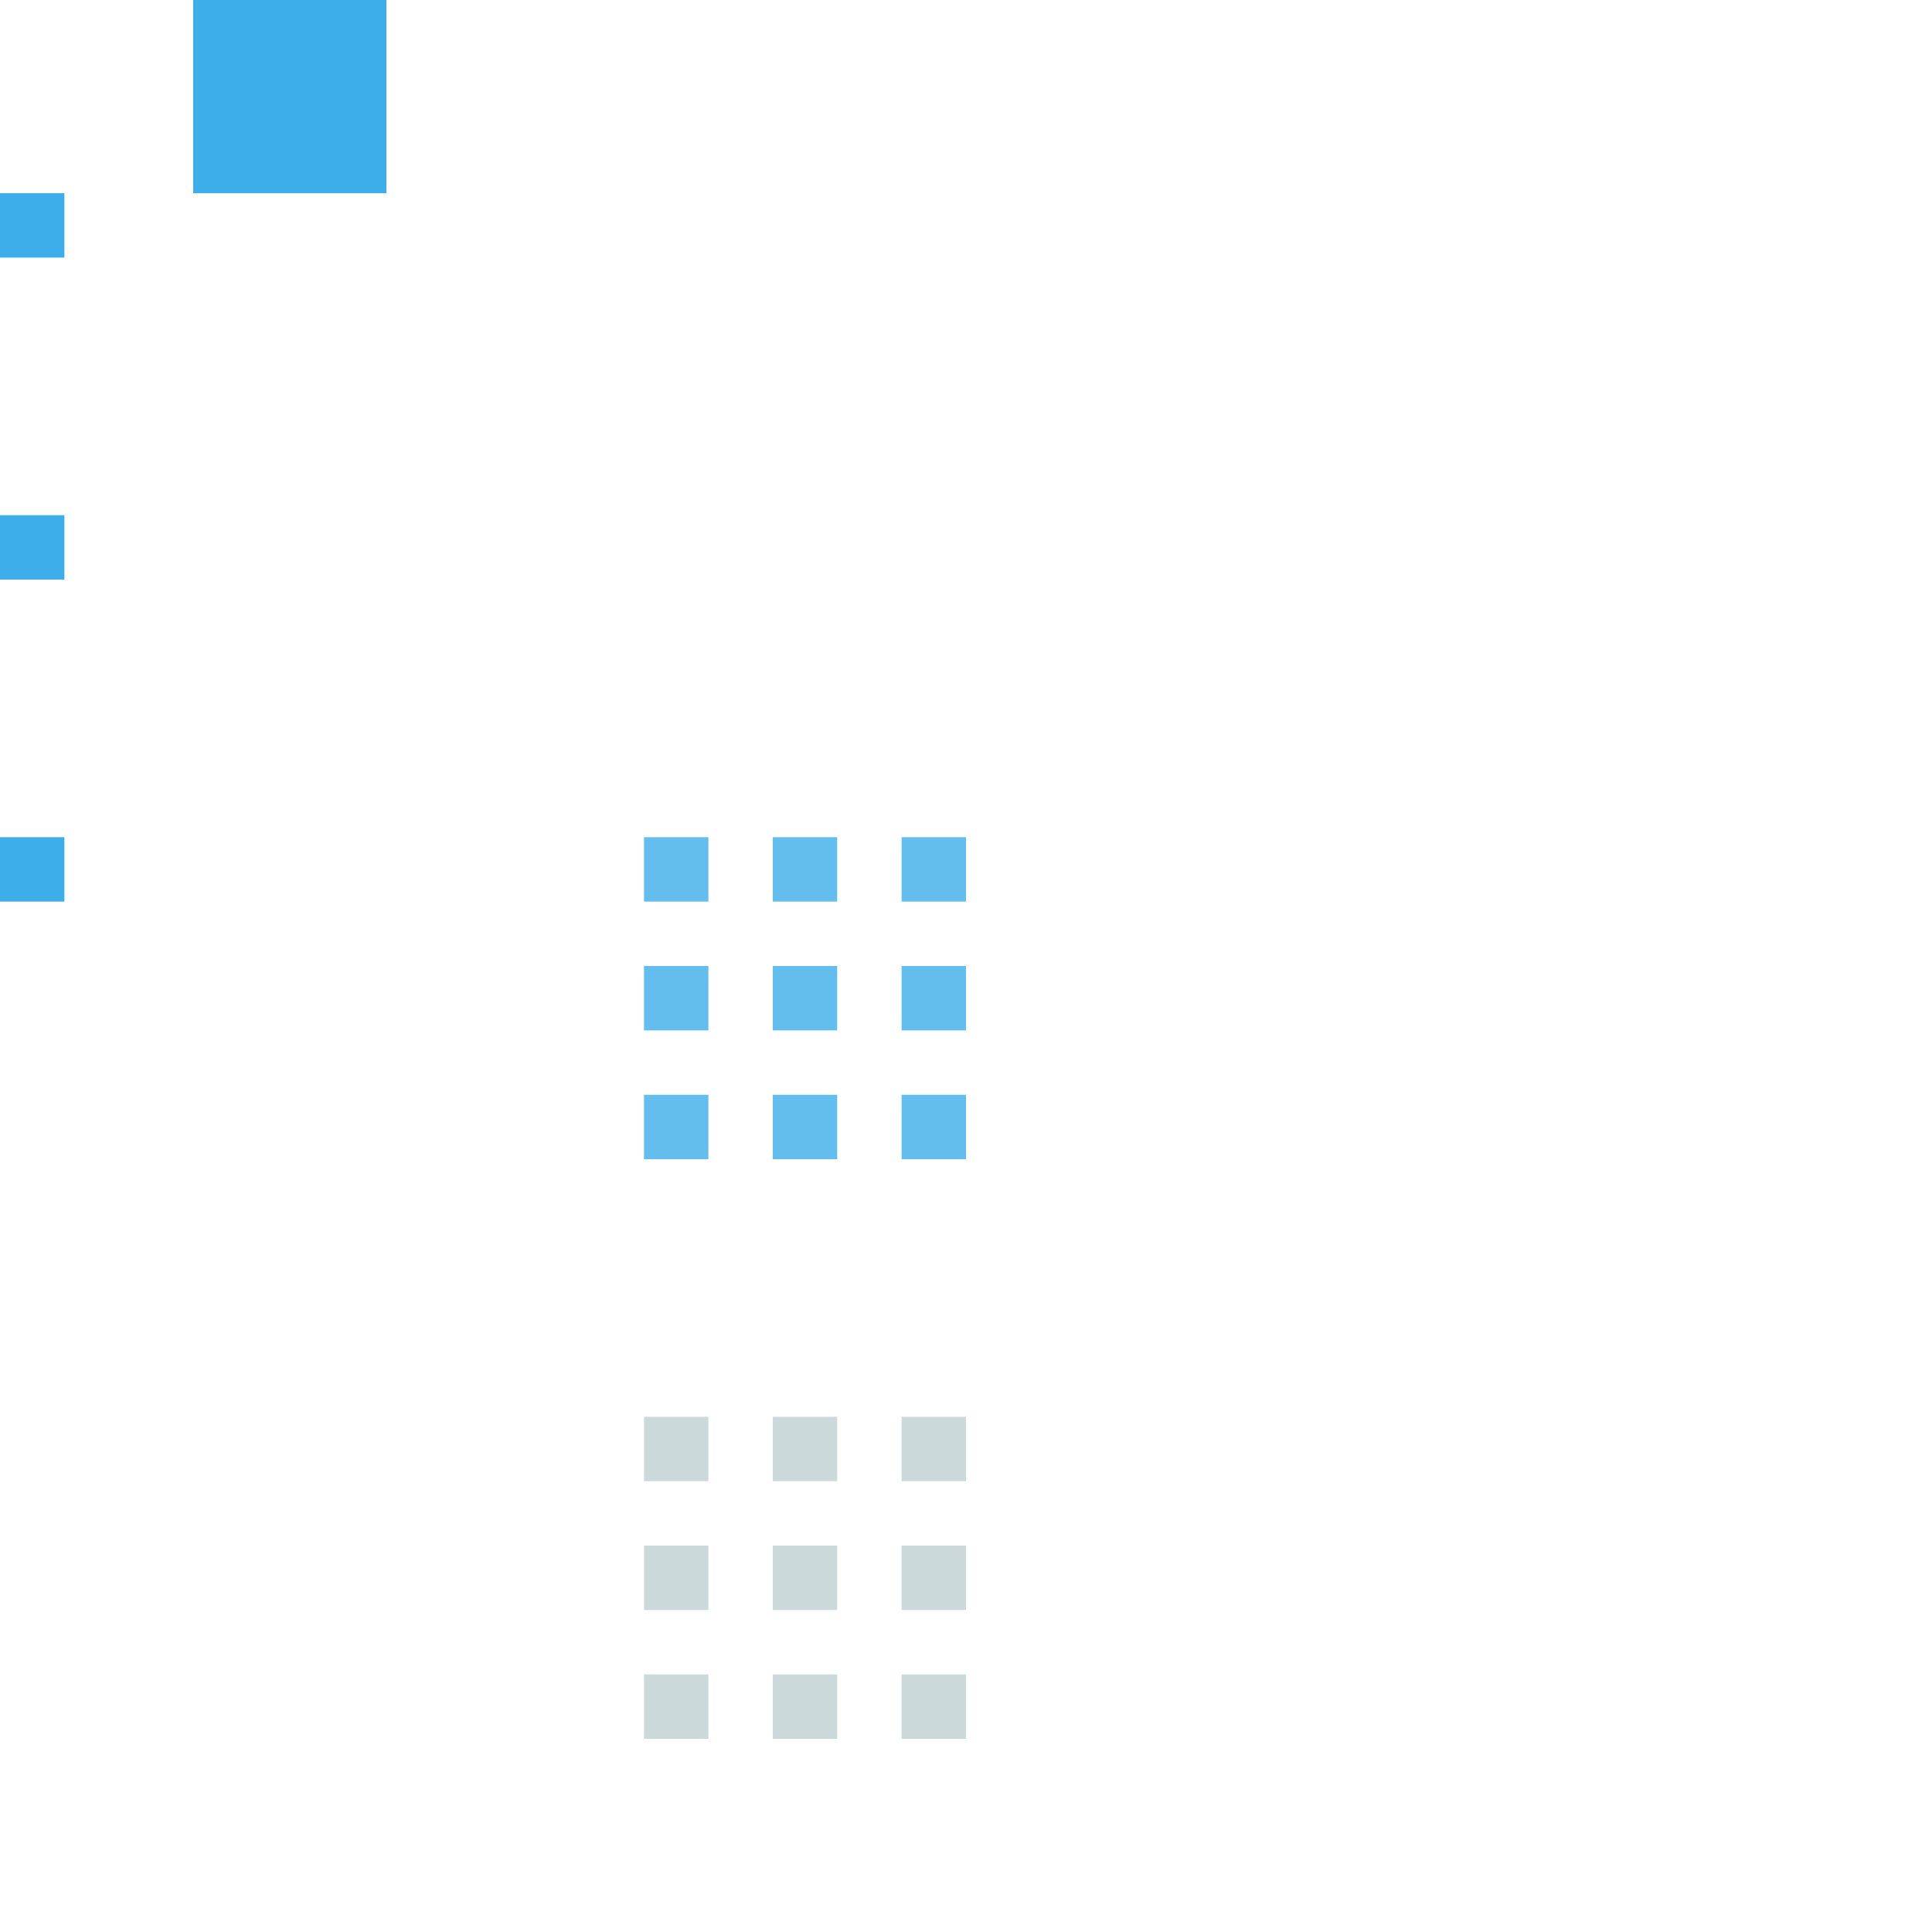
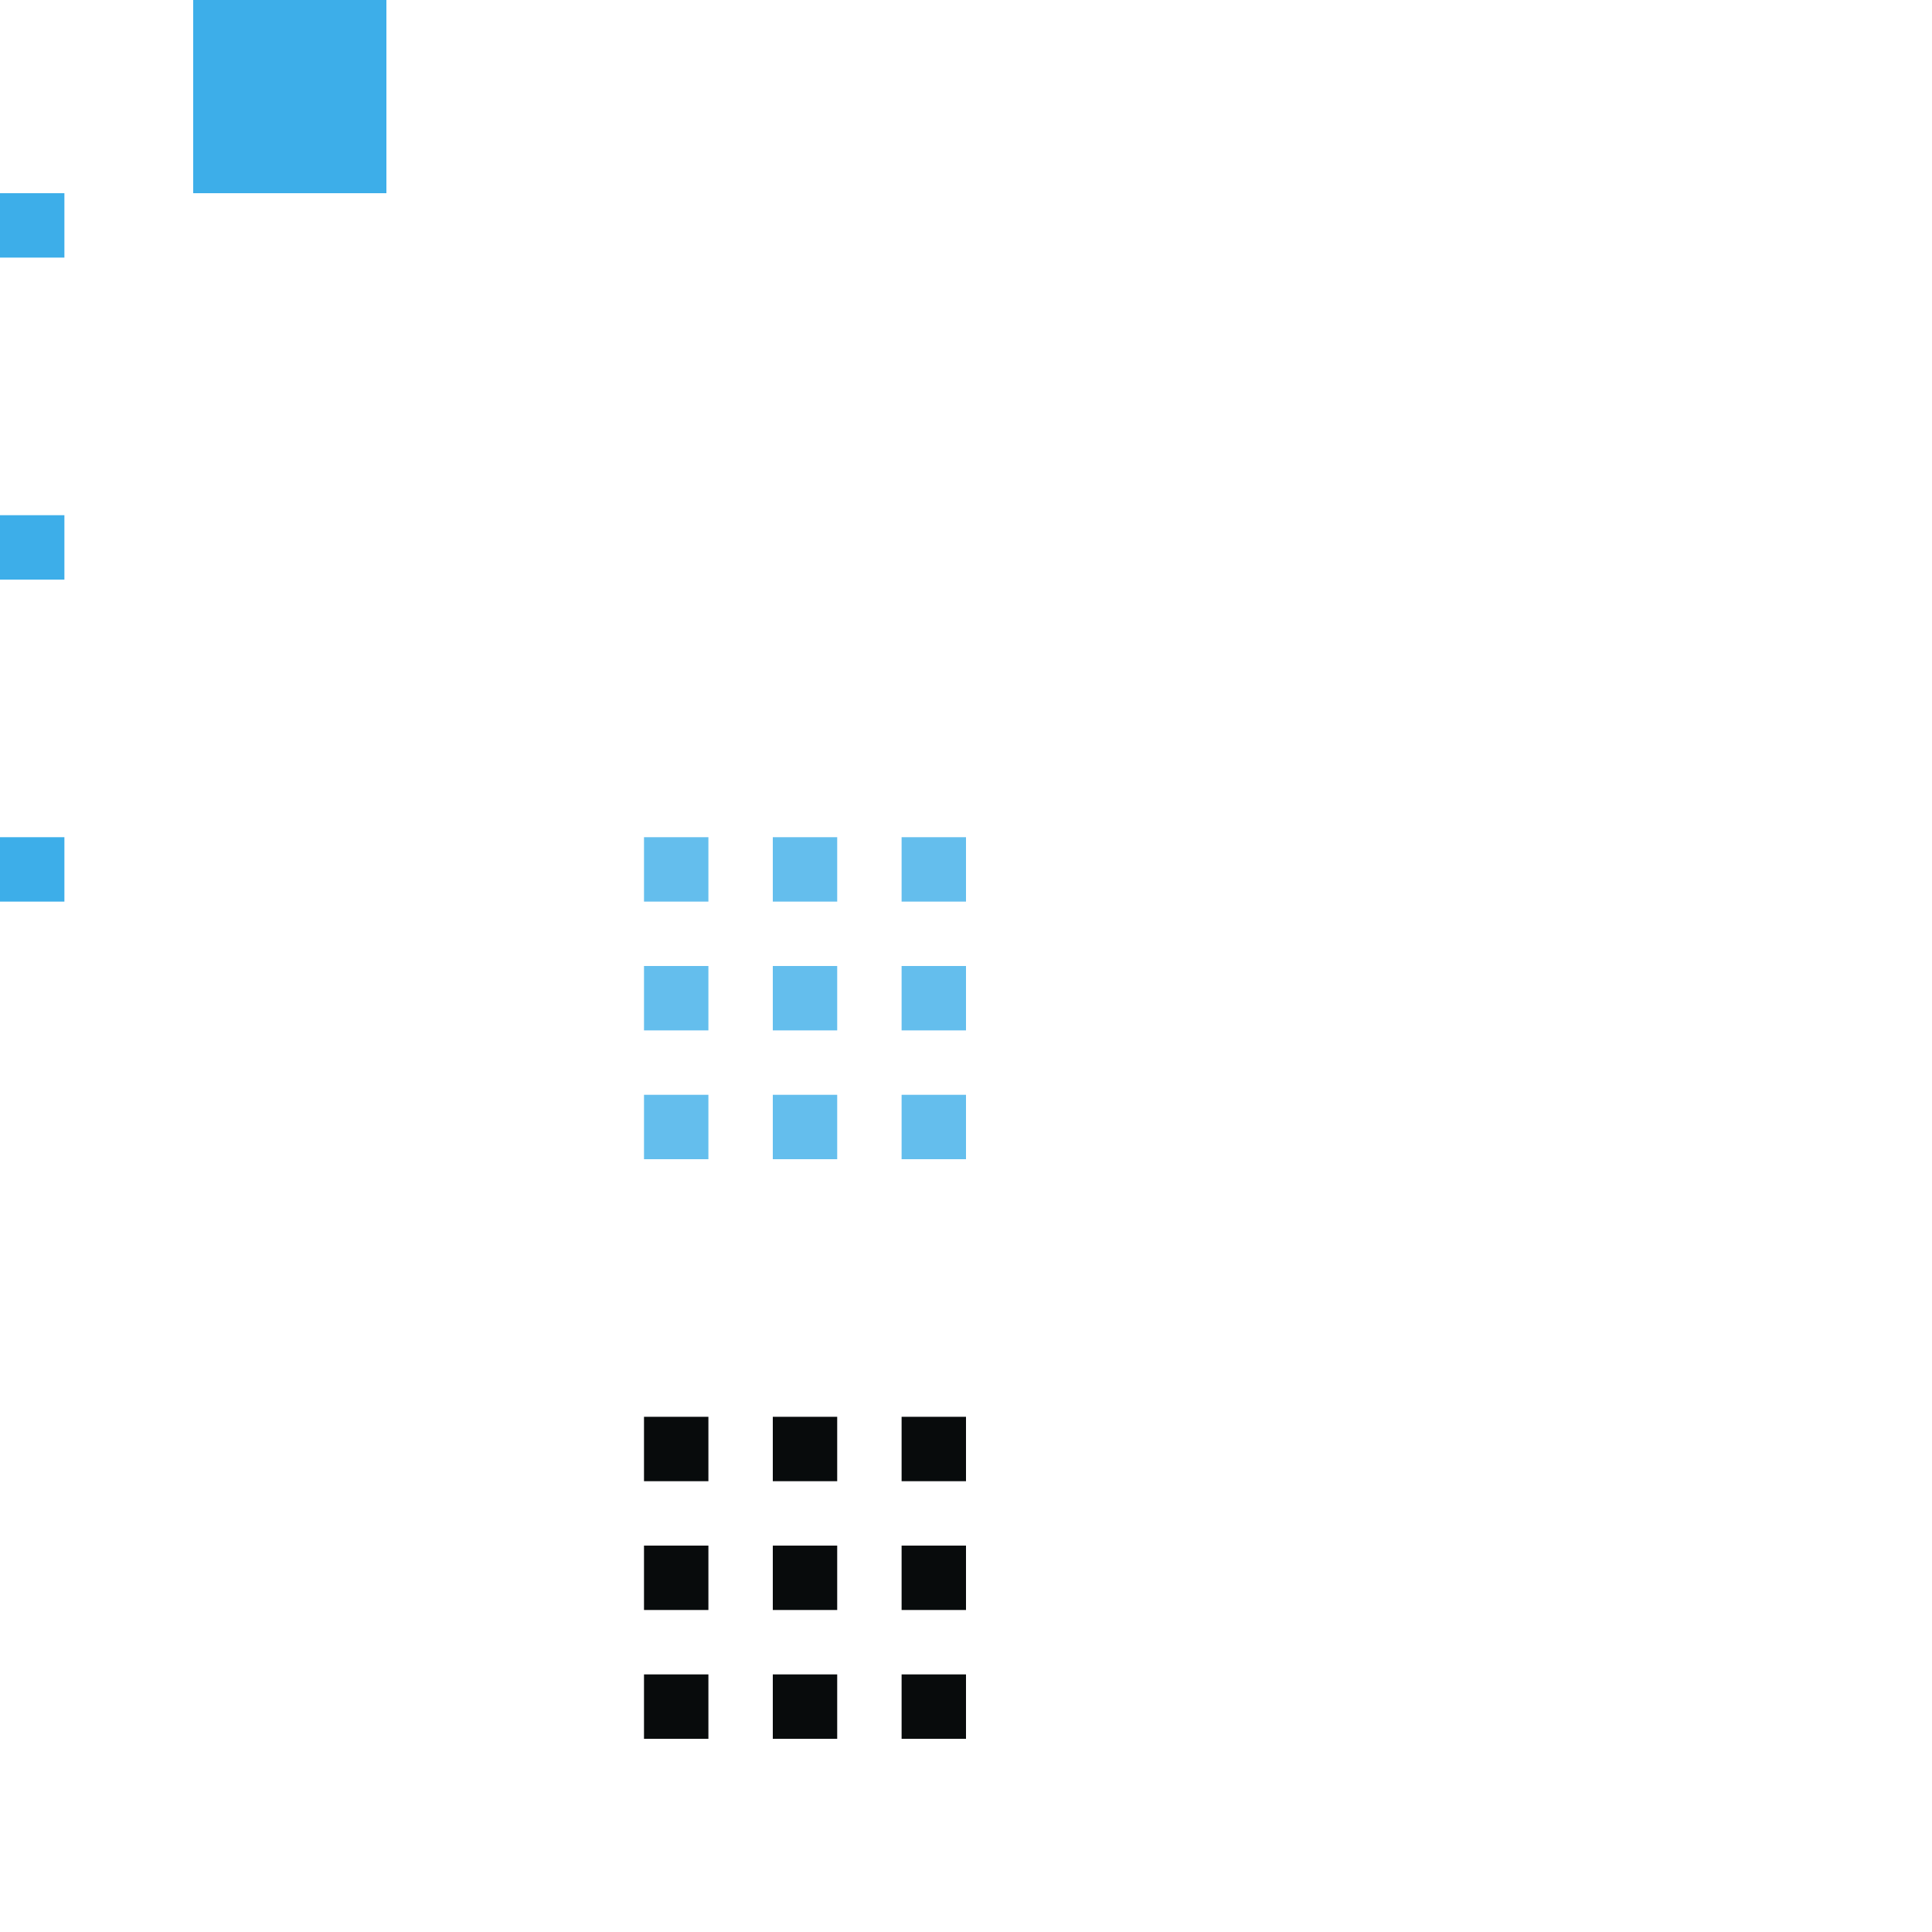
<svg xmlns="http://www.w3.org/2000/svg" id="svg2" width="30" height="30" version="1.1" viewBox="0 0 30 30">
  <defs id="defs27" />
  <rect id="hint-tile-center" width="1" height="1" x="0" y="3" style="opacity:1;fill:#3daee9;fill-opacity:1;stroke:none" />
  <rect id="hint-bar-size" width="3" height="3" x="3" y="0" style="opacity:1;fill:#3daee9;fill-opacity:1;stroke:none" />
  <path id="bar-inactive-bottomright" d="m 14,17 0,1 1,0 0,-1 z" style="opacity:0.8;fill:#3daee9;fill-opacity:1;stroke:none" />
  <path id="bar-inactive-right" d="m 14,15 0,1 1,0 0,-1 -1,0 z" style="opacity:0.8;fill:#3daee9;fill-opacity:1;stroke:none" />
  <path id="bar-inactive-topright" d="m 14,13 0,1 1,0 0,-1 z" style="opacity:0.8;fill:#3daee9;fill-opacity:1;stroke:none" />
  <path id="bar-inactive-bottomleft" d="m 10,17 0,1 1,0 0,-1 z" style="opacity:0.8;fill:#3daee9;fill-opacity:1;stroke:none" />
  <path id="bar-inactive-left" d="m 10,15 0,1 1,0 0,-1 -1,0 z" style="opacity:0.8;fill:#3daee9;fill-opacity:1;stroke:none" />
  <path id="bar-inactive-topleft" d="m 11,13 -1,0 0,1 1,0 z" style="opacity:0.8;fill:#3daee9;fill-opacity:1;stroke:none" />
  <path id="bar-inactive-bottom" d="m 12,17 0,1 1,0 0,-1 -1,0 z" style="opacity:0.8;fill:#3daee9;fill-opacity:1;stroke:none" />
  <path id="bar-inactive-center" d="m 13,15 -1,0 0,1 1,0 0,-1 z" style="opacity:0.8;fill:#3daee9;fill-opacity:1;stroke:none" />
  <path id="bar-inactive-top" d="m 12,13 0,1 1,0 0,-1 -1,0 z" style="opacity:0.8;fill:#3daee9;fill-opacity:1;stroke:none" />
-   <path id="bar-active-bottomright" d="m 14,26 0,1 1,0 0,-1 z" style="opacity:0.8;fill:#becfd2;fill-opacity:1;stroke:none" />
-   <path id="bar-active-right" d="m 14,24 0,1 1,0 0,-1 -1,0 z" style="opacity:0.8;fill:#becfd2;fill-opacity:1;stroke:none" />
-   <path id="bar-active-topright" d="m 14,22 0,1 1,0 0,-1 z" style="opacity:0.8;fill:#becfd2;fill-opacity:1;stroke:none" />
-   <path id="bar-active-bottomleft" d="m 10,26 0,1 1,0 0,-1 z" style="opacity:0.8;fill:#becfd2;fill-opacity:1;stroke:none" />
-   <path id="bar-active-left" d="m 10,24 0,1 1,0 0,-1 -1,0 z" style="opacity:0.8;fill:#becfd2;fill-opacity:1;stroke:none" />
-   <path id="bar-active-topleft" d="m 11,22 -1,0 0,1 1,0 z" style="opacity:0.8;fill:#becfd2;fill-opacity:1;stroke:none" />
-   <path id="bar-active-bottom" d="m 12,26 0,1 1,0 0,-1 -1,0 z" style="opacity:0.8;fill:#becfd2;fill-opacity:1;stroke:none" />
-   <path id="bar-active-center" d="m 13,24 -1,0 0,1 1,0 0,-1 z" style="opacity:0.8;fill:#becfd2;fill-opacity:1;stroke:none" />
-   <path id="bar-active-top" d="m 12,22 0,1 1,0 0,-1 -1,0 z" style="opacity:0.8;fill:#becfd2;fill-opacity:1;stroke:none" />
+   <path id="bar-active-bottomright" d="m 14,26 0,1 1,0 0,-1 z" style="opacity:1;fill:#080b0c;fill-opacity:1;stroke:none" />
+   <path id="bar-active-right" d="m 14,24 0,1 1,0 0,-1 -1,0 z" style="opacity:1;fill:#080b0c;fill-opacity:1;stroke:none" />
+   <path id="bar-active-topright" d="m 14,22 0,1 1,0 0,-1 z" style="opacity:1;fill:#080b0c;fill-opacity:1;stroke:none" />
+   <path id="bar-active-bottomleft" d="m 10,26 0,1 1,0 0,-1 z" style="opacity:1;fill:#080b0c;fill-opacity:1;stroke:none" />
+   <path id="bar-active-left" d="m 10,24 0,1 1,0 0,-1 -1,0 z" style="opacity:1;fill:#080b0c;fill-opacity:1;stroke:none" />
+   <path id="bar-active-topleft" d="m 11,22 -1,0 0,1 1,0 z" style="opacity:1;fill:#080b0c;fill-opacity:1;stroke:none" />
+   <path id="bar-active-bottom" d="m 12,26 0,1 1,0 0,-1 -1,0 z" style="opacity:1;fill:#080b0c;fill-opacity:1;stroke:none" />
+   <path id="bar-active-center" d="m 13,24 -1,0 0,1 1,0 0,-1 z" style="opacity:1;fill:#080b0c;fill-opacity:1;stroke:none" />
+   <path id="bar-active-top" d="m 12,22 0,1 1,0 0,-1 -1,0 z" style="opacity:1;fill:#080b0c;fill-opacity:1;stroke:none" />
  <rect id="hint-stretch-borders" width="1" height="1" x="0" y="8" style="opacity:1;fill:#3daee9;fill-opacity:1;stroke:none" />
  <rect id="hint-bar-stretch" width="1" height="1" x="0" y="13" style="opacity:1;fill:#3daee9;fill-opacity:1;stroke:none" />
</svg>
